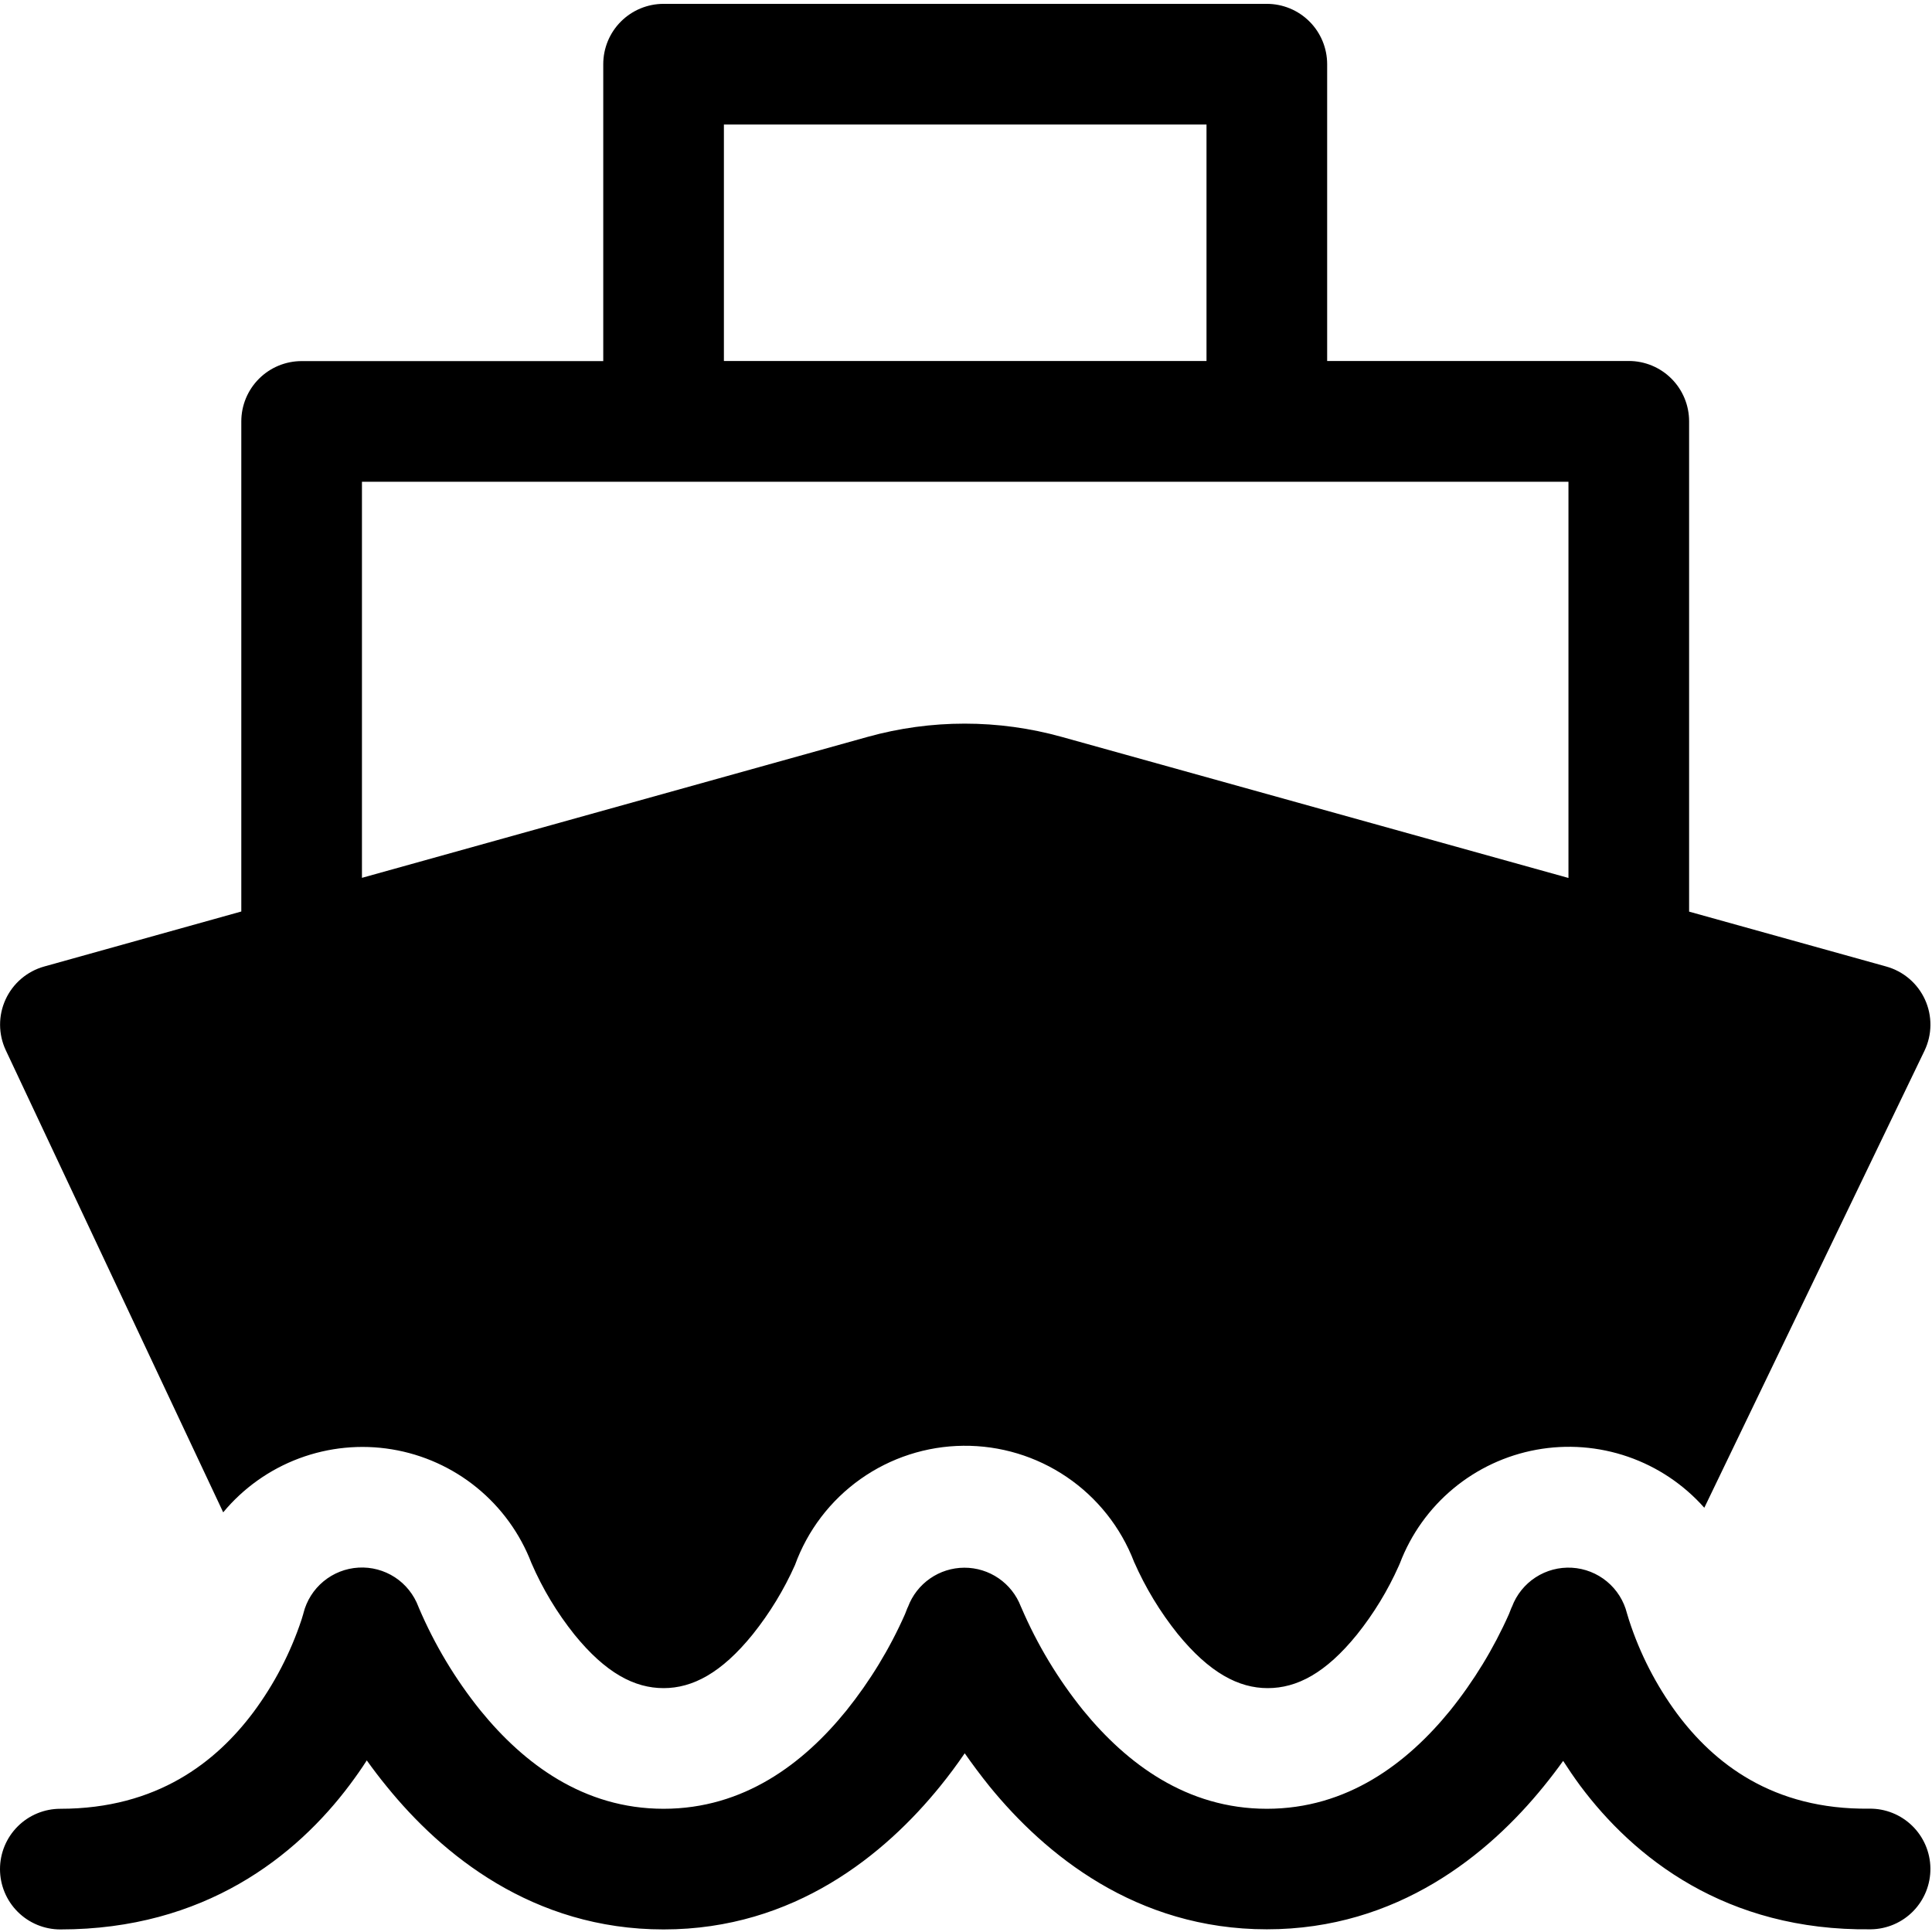
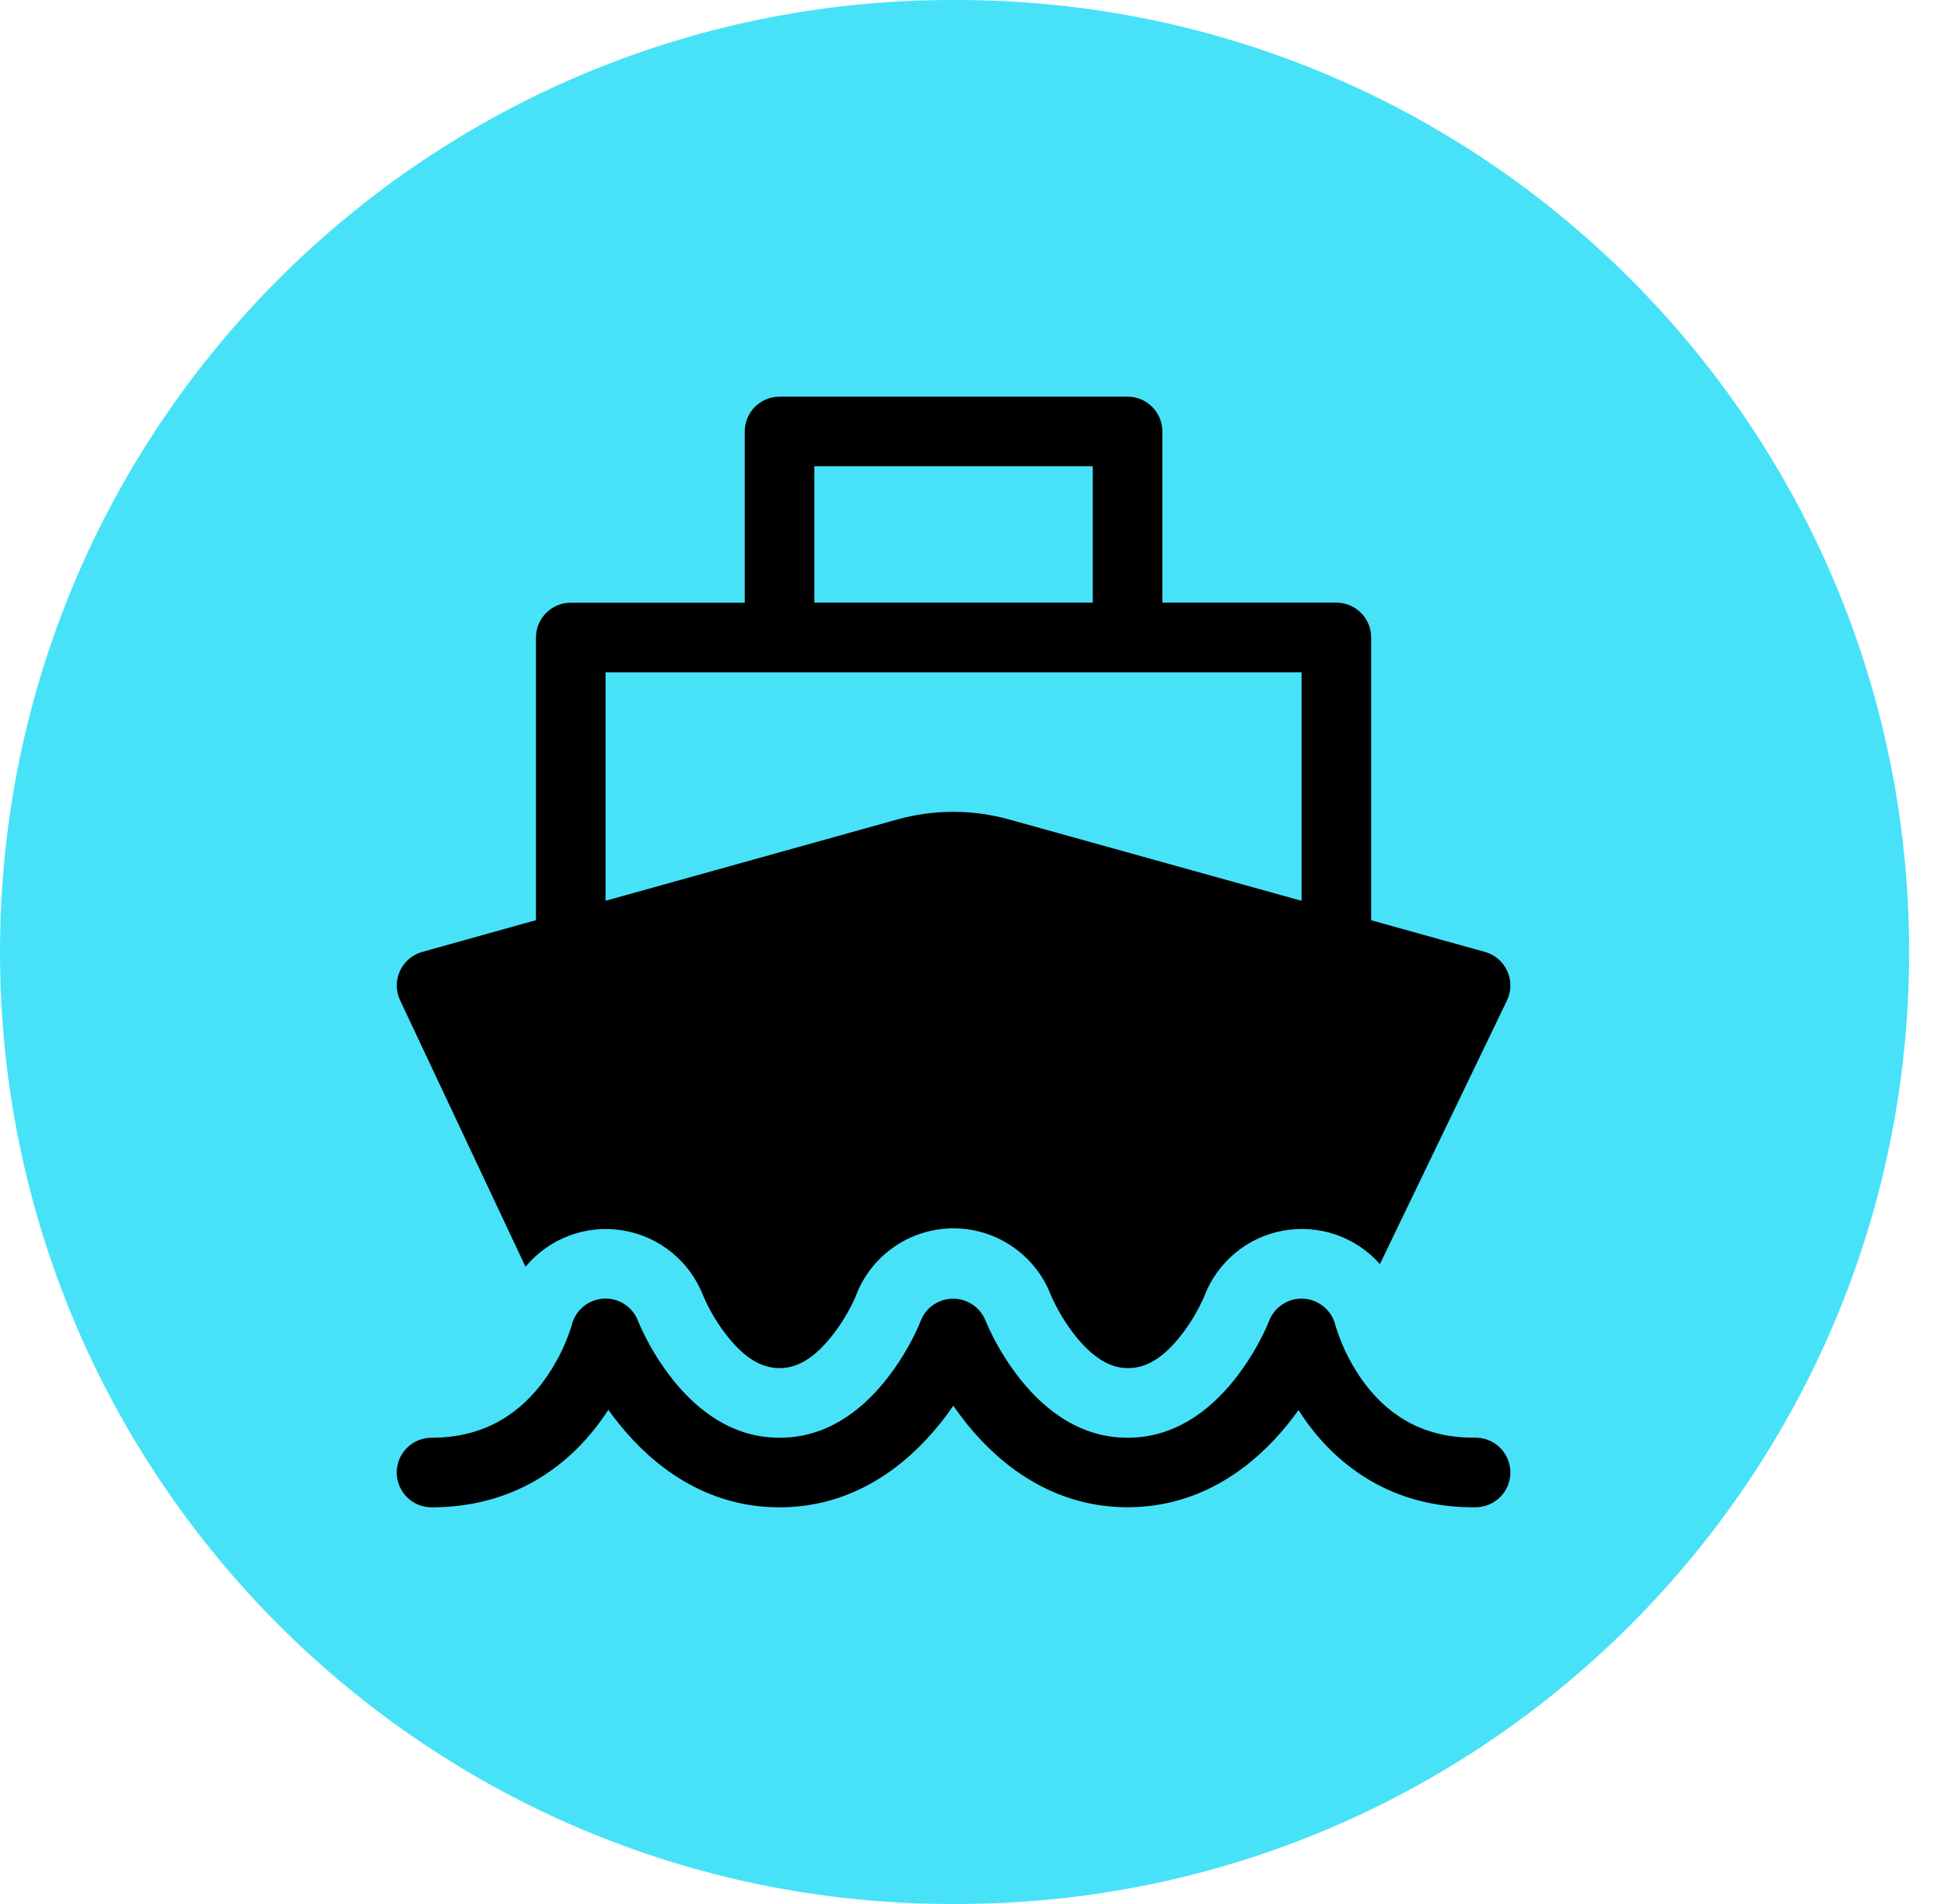
- <svg xmlns="http://www.w3.org/2000/svg" width="301" height="301" viewBox="0 0 301 301" fill="none">
-   <path d="M93.985 9.998C93.985 7.506 94.975 5.115 96.738 3.353C98.5 1.59 100.891 0.6 103.383 0.6H197.368C199.861 0.6 202.252 1.59 204.014 3.353C205.777 5.115 206.767 7.506 206.767 9.998V56.239H253.759C256.252 56.239 258.643 57.229 260.405 58.992C262.168 60.754 263.158 63.145 263.158 65.638V142.029L293.872 150.581C295.196 150.949 296.423 151.602 297.467 152.495C298.511 153.389 299.346 154.5 299.914 155.75C300.482 157.001 300.769 158.362 300.755 159.735C300.74 161.109 300.425 162.463 299.831 163.702L265.526 234.905C262.313 231.276 258.219 228.538 253.638 226.954C249.057 225.37 244.146 224.995 239.377 225.864C234.609 226.734 230.146 228.818 226.419 231.917C222.692 235.015 219.827 239.022 218.102 243.551L217.914 243.983C216.21 247.805 214.024 251.393 211.41 254.66C206.541 260.675 202.049 263.006 197.5 263.006C192.989 263.006 188.44 260.638 183.477 254.547C180.728 251.114 178.44 247.335 176.673 243.307C174.608 237.946 170.955 233.343 166.203 230.116C161.45 226.888 155.825 225.189 150.081 225.247C144.336 225.304 138.746 227.114 134.059 230.436C129.372 233.758 125.811 238.432 123.853 243.833C122.133 247.687 119.928 251.307 117.293 254.604C112.406 260.656 107.895 263.006 103.383 263.006C98.853 263.006 94.361 260.656 89.493 254.66C86.779 251.263 84.529 247.521 82.801 243.532C81.039 238.936 78.105 234.882 74.291 231.771C70.476 228.661 65.913 226.603 61.057 225.803C56.2 225.003 51.219 225.488 46.608 227.21C41.997 228.932 37.917 231.831 34.774 235.619L0.902 163.626C0.322 162.39 0.018 161.042 0.012 159.676C0.005 158.31 0.297 156.959 0.866 155.718C1.435 154.476 2.268 153.373 3.306 152.486C4.345 151.599 5.564 150.949 6.88 150.581L37.594 142.01V65.656C37.594 63.164 38.584 60.773 40.347 59.011C42.109 57.248 44.5 56.258 46.992 56.258H93.985V9.998ZM187.97 19.397H112.782V56.239H187.97V19.397ZM244.361 136.784V75.055H56.391V136.765L135.15 114.811C145.056 112.05 155.527 112.05 165.432 114.811L244.361 136.784ZM176.673 243.307L176.711 243.382V243.438L176.673 243.307ZM253.534 251.54L253.477 251.352C252.992 249.408 251.898 247.671 250.355 246.393C248.812 245.115 246.901 244.363 244.901 244.248C242.901 244.132 240.916 244.659 239.236 245.751C237.557 246.843 236.27 248.443 235.564 250.318L235.47 250.506L235.094 251.465C232.699 256.853 229.616 261.908 225.921 266.502C219.192 274.773 209.85 281.803 197.368 281.803C184.887 281.803 175.526 274.754 168.759 266.465C164.838 261.603 161.6 256.227 159.135 250.487L159.041 250.28C158.359 248.499 157.152 246.968 155.578 245.89C154.005 244.811 152.141 244.237 150.234 244.243C148.327 244.249 146.467 244.836 144.901 245.924C143.335 247.012 142.137 248.551 141.466 250.337L141.372 250.525L140.996 251.483C138.615 256.865 135.544 261.913 131.861 266.502C125.169 274.773 115.865 281.803 103.383 281.803C90.902 281.803 81.579 274.754 74.85 266.483C70.938 261.622 67.712 256.246 65.263 250.506L65.188 250.318C64.482 248.443 63.195 246.824 61.516 245.732C59.836 244.64 57.851 244.113 55.851 244.229C53.851 244.344 51.94 245.096 50.397 246.374C48.854 247.652 47.76 249.389 47.274 251.333L47.237 251.483L46.974 252.348C45.257 257.523 42.725 262.39 39.474 266.765C33.703 274.472 24.511 281.803 9.399 281.803C6.906 281.803 4.515 282.793 2.753 284.556C0.99 286.318 0 288.709 0 291.202C0 293.694 0.99 296.085 2.753 297.847C4.515 299.61 6.906 300.6 9.399 300.6C31.88 300.6 46.184 289.171 54.511 278.044C55.451 276.784 56.353 275.506 57.143 274.265C58.102 275.6 59.135 276.972 60.263 278.344C68.797 288.871 82.97 300.6 103.383 300.6C123.797 300.6 137.932 288.833 146.466 278.307C147.815 276.644 149.094 274.925 150.301 273.156C151.485 274.848 152.782 276.596 154.192 278.344C162.782 288.871 176.955 300.581 197.368 300.581C217.782 300.581 231.955 288.852 240.489 278.326C241.579 276.991 242.594 275.656 243.534 274.341C244.342 275.6 245.226 276.897 246.165 278.175C254.511 289.378 268.853 300.863 291.466 300.581C293.959 300.551 296.337 299.532 298.079 297.749C299.82 295.965 300.782 293.563 300.752 291.07C300.722 288.577 299.703 286.199 297.919 284.457C296.136 282.716 293.733 281.754 291.241 281.784C276.147 281.972 266.992 274.66 261.259 266.953C258.007 262.536 255.487 257.623 253.797 252.405L253.534 251.54Z" fill="black" />
+ <svg xmlns="http://www.w3.org/2000/svg" width="49" height="48" viewBox="0 0 49 48" fill="none">
+   <rect width="48.121" height="48" rx="24" fill="#47E2F8" />
+   <path d="M18.772 10.877C18.772 10.645 18.864 10.421 19.029 10.257C19.193 10.092 19.416 10 19.649 10H28.421C28.654 10 28.877 10.092 29.041 10.257C29.206 10.421 29.298 10.645 29.298 10.877V15.193H33.684C33.917 15.193 34.14 15.285 34.304 15.45C34.469 15.614 34.561 15.838 34.561 16.07V23.2L37.428 23.998C37.552 24.033 37.666 24.093 37.764 24.177C37.861 24.26 37.939 24.364 37.992 24.481C38.045 24.598 38.072 24.724 38.07 24.853C38.069 24.981 38.04 25.107 37.984 25.223L34.782 31.868C34.483 31.53 34.1 31.274 33.673 31.126C33.245 30.979 32.787 30.944 32.342 31.025C31.897 31.106 31.48 31.3 31.133 31.59C30.785 31.879 30.517 32.253 30.356 32.675L30.339 32.716C30.18 33.072 29.976 33.407 29.732 33.712C29.277 34.274 28.858 34.491 28.433 34.491C28.012 34.491 27.588 34.27 27.125 33.702C26.868 33.381 26.654 33.029 26.489 32.653C26.297 32.152 25.956 31.723 25.512 31.422C25.069 31.12 24.544 30.962 24.008 30.967C23.471 30.972 22.95 31.141 22.512 31.451C22.075 31.761 21.742 32.198 21.56 32.702C21.399 33.062 21.193 33.399 20.947 33.707C20.491 34.272 20.07 34.491 19.649 34.491C19.226 34.491 18.807 34.272 18.353 33.712C18.099 33.395 17.889 33.046 17.728 32.674C17.564 32.245 17.29 31.866 16.934 31.576C16.578 31.286 16.152 31.094 15.699 31.019C15.245 30.944 14.78 30.989 14.35 31.15C13.92 31.311 13.539 31.582 13.246 31.935L10.084 25.216C10.03 25.1 10.002 24.975 10.001 24.847C10.001 24.72 10.028 24.593 10.081 24.478C10.134 24.362 10.212 24.259 10.309 24.176C10.405 24.093 10.519 24.033 10.642 23.998L13.509 23.198V16.072C13.509 15.839 13.601 15.616 13.766 15.452C13.93 15.287 14.153 15.195 14.386 15.195H18.772V10.877ZM27.544 11.754H20.526V15.193H27.544V11.754ZM32.807 22.71V16.949H15.263V22.709L22.614 20.66C23.538 20.402 24.516 20.402 25.44 20.66L32.807 22.71ZM26.489 32.653L26.493 32.66V32.665L26.489 32.653ZM33.663 33.421L33.658 33.404C33.613 33.222 33.51 33.06 33.366 32.941C33.222 32.821 33.044 32.751 32.857 32.74C32.671 32.73 32.486 32.779 32.329 32.881C32.172 32.983 32.052 33.132 31.986 33.307L31.977 33.325L31.942 33.414C31.719 33.917 31.431 34.389 31.086 34.818C30.458 35.59 29.586 36.246 28.421 36.246C27.256 36.246 26.383 35.588 25.751 34.814C25.385 34.36 25.083 33.858 24.853 33.323L24.844 33.303C24.78 33.137 24.668 32.994 24.521 32.894C24.374 32.793 24.2 32.739 24.022 32.74C23.844 32.741 23.67 32.795 23.524 32.897C23.378 32.998 23.266 33.142 23.203 33.309L23.195 33.326L23.16 33.416C22.937 33.918 22.651 34.389 22.307 34.818C21.683 35.59 20.814 36.246 19.649 36.246C18.484 36.246 17.614 35.588 16.986 34.816C16.621 34.362 16.32 33.86 16.091 33.325L16.084 33.307C16.018 33.132 15.898 32.981 15.741 32.879C15.585 32.777 15.399 32.728 15.213 32.739C15.026 32.749 14.848 32.82 14.704 32.939C14.56 33.058 14.458 33.22 14.412 33.402L14.409 33.416L14.384 33.496C14.224 33.979 13.988 34.434 13.684 34.842C13.146 35.561 12.288 36.246 10.877 36.246C10.645 36.246 10.421 36.338 10.257 36.502C10.092 36.667 10 36.89 10 37.123C10 37.355 10.092 37.579 10.257 37.743C10.421 37.908 10.645 38 10.877 38C12.975 38 14.31 36.933 15.088 35.895C15.175 35.777 15.26 35.658 15.333 35.542C15.423 35.667 15.519 35.795 15.625 35.923C16.421 36.905 17.744 38 19.649 38C21.554 38 22.874 36.902 23.67 35.919C23.796 35.764 23.916 35.604 24.028 35.439C24.139 35.596 24.26 35.76 24.391 35.923C25.193 36.905 26.516 37.998 28.421 37.998C30.326 37.998 31.649 36.904 32.446 35.921C32.547 35.797 32.642 35.672 32.73 35.549C32.805 35.667 32.888 35.788 32.975 35.907C33.754 36.953 35.093 38.025 37.203 37.998C37.436 37.995 37.658 37.9 37.821 37.734C37.983 37.567 38.073 37.343 38.07 37.111C38.067 36.878 37.972 36.656 37.806 36.493C37.639 36.331 37.415 36.241 37.182 36.244C35.774 36.261 34.919 35.579 34.384 34.86C34.081 34.447 33.845 33.989 33.688 33.502L33.663 33.421Z" fill="black" />
</svg>
